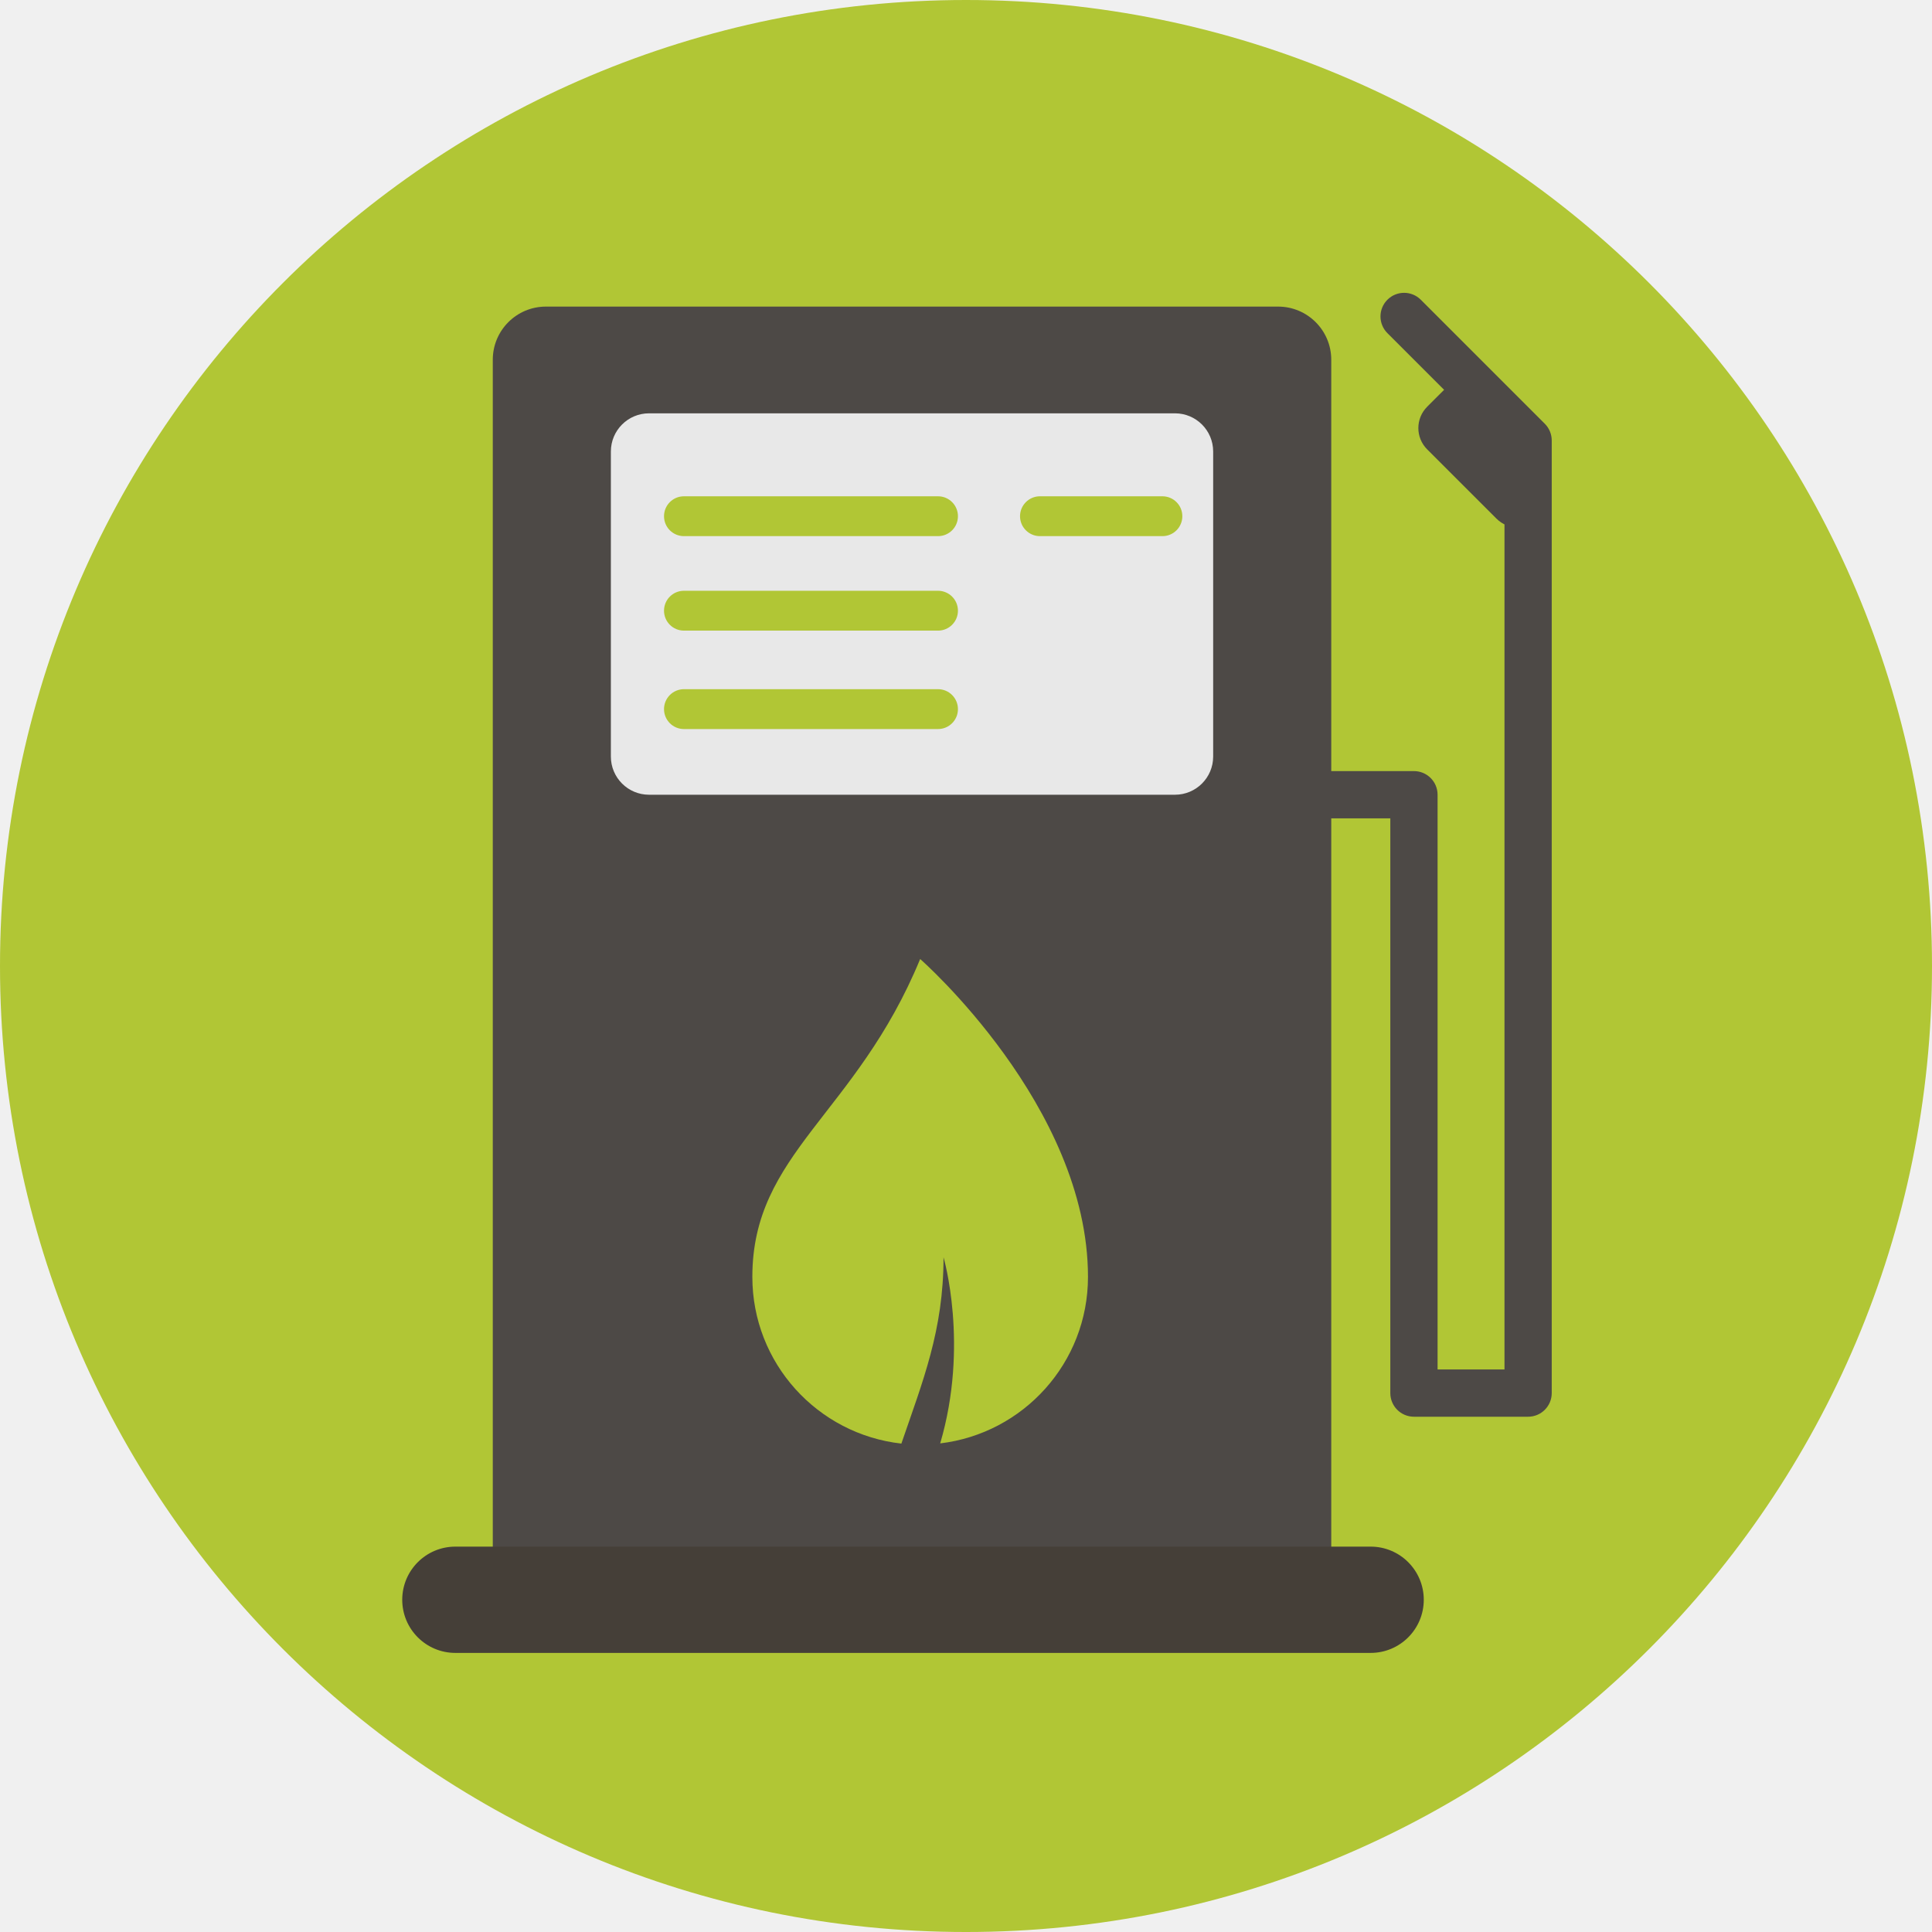
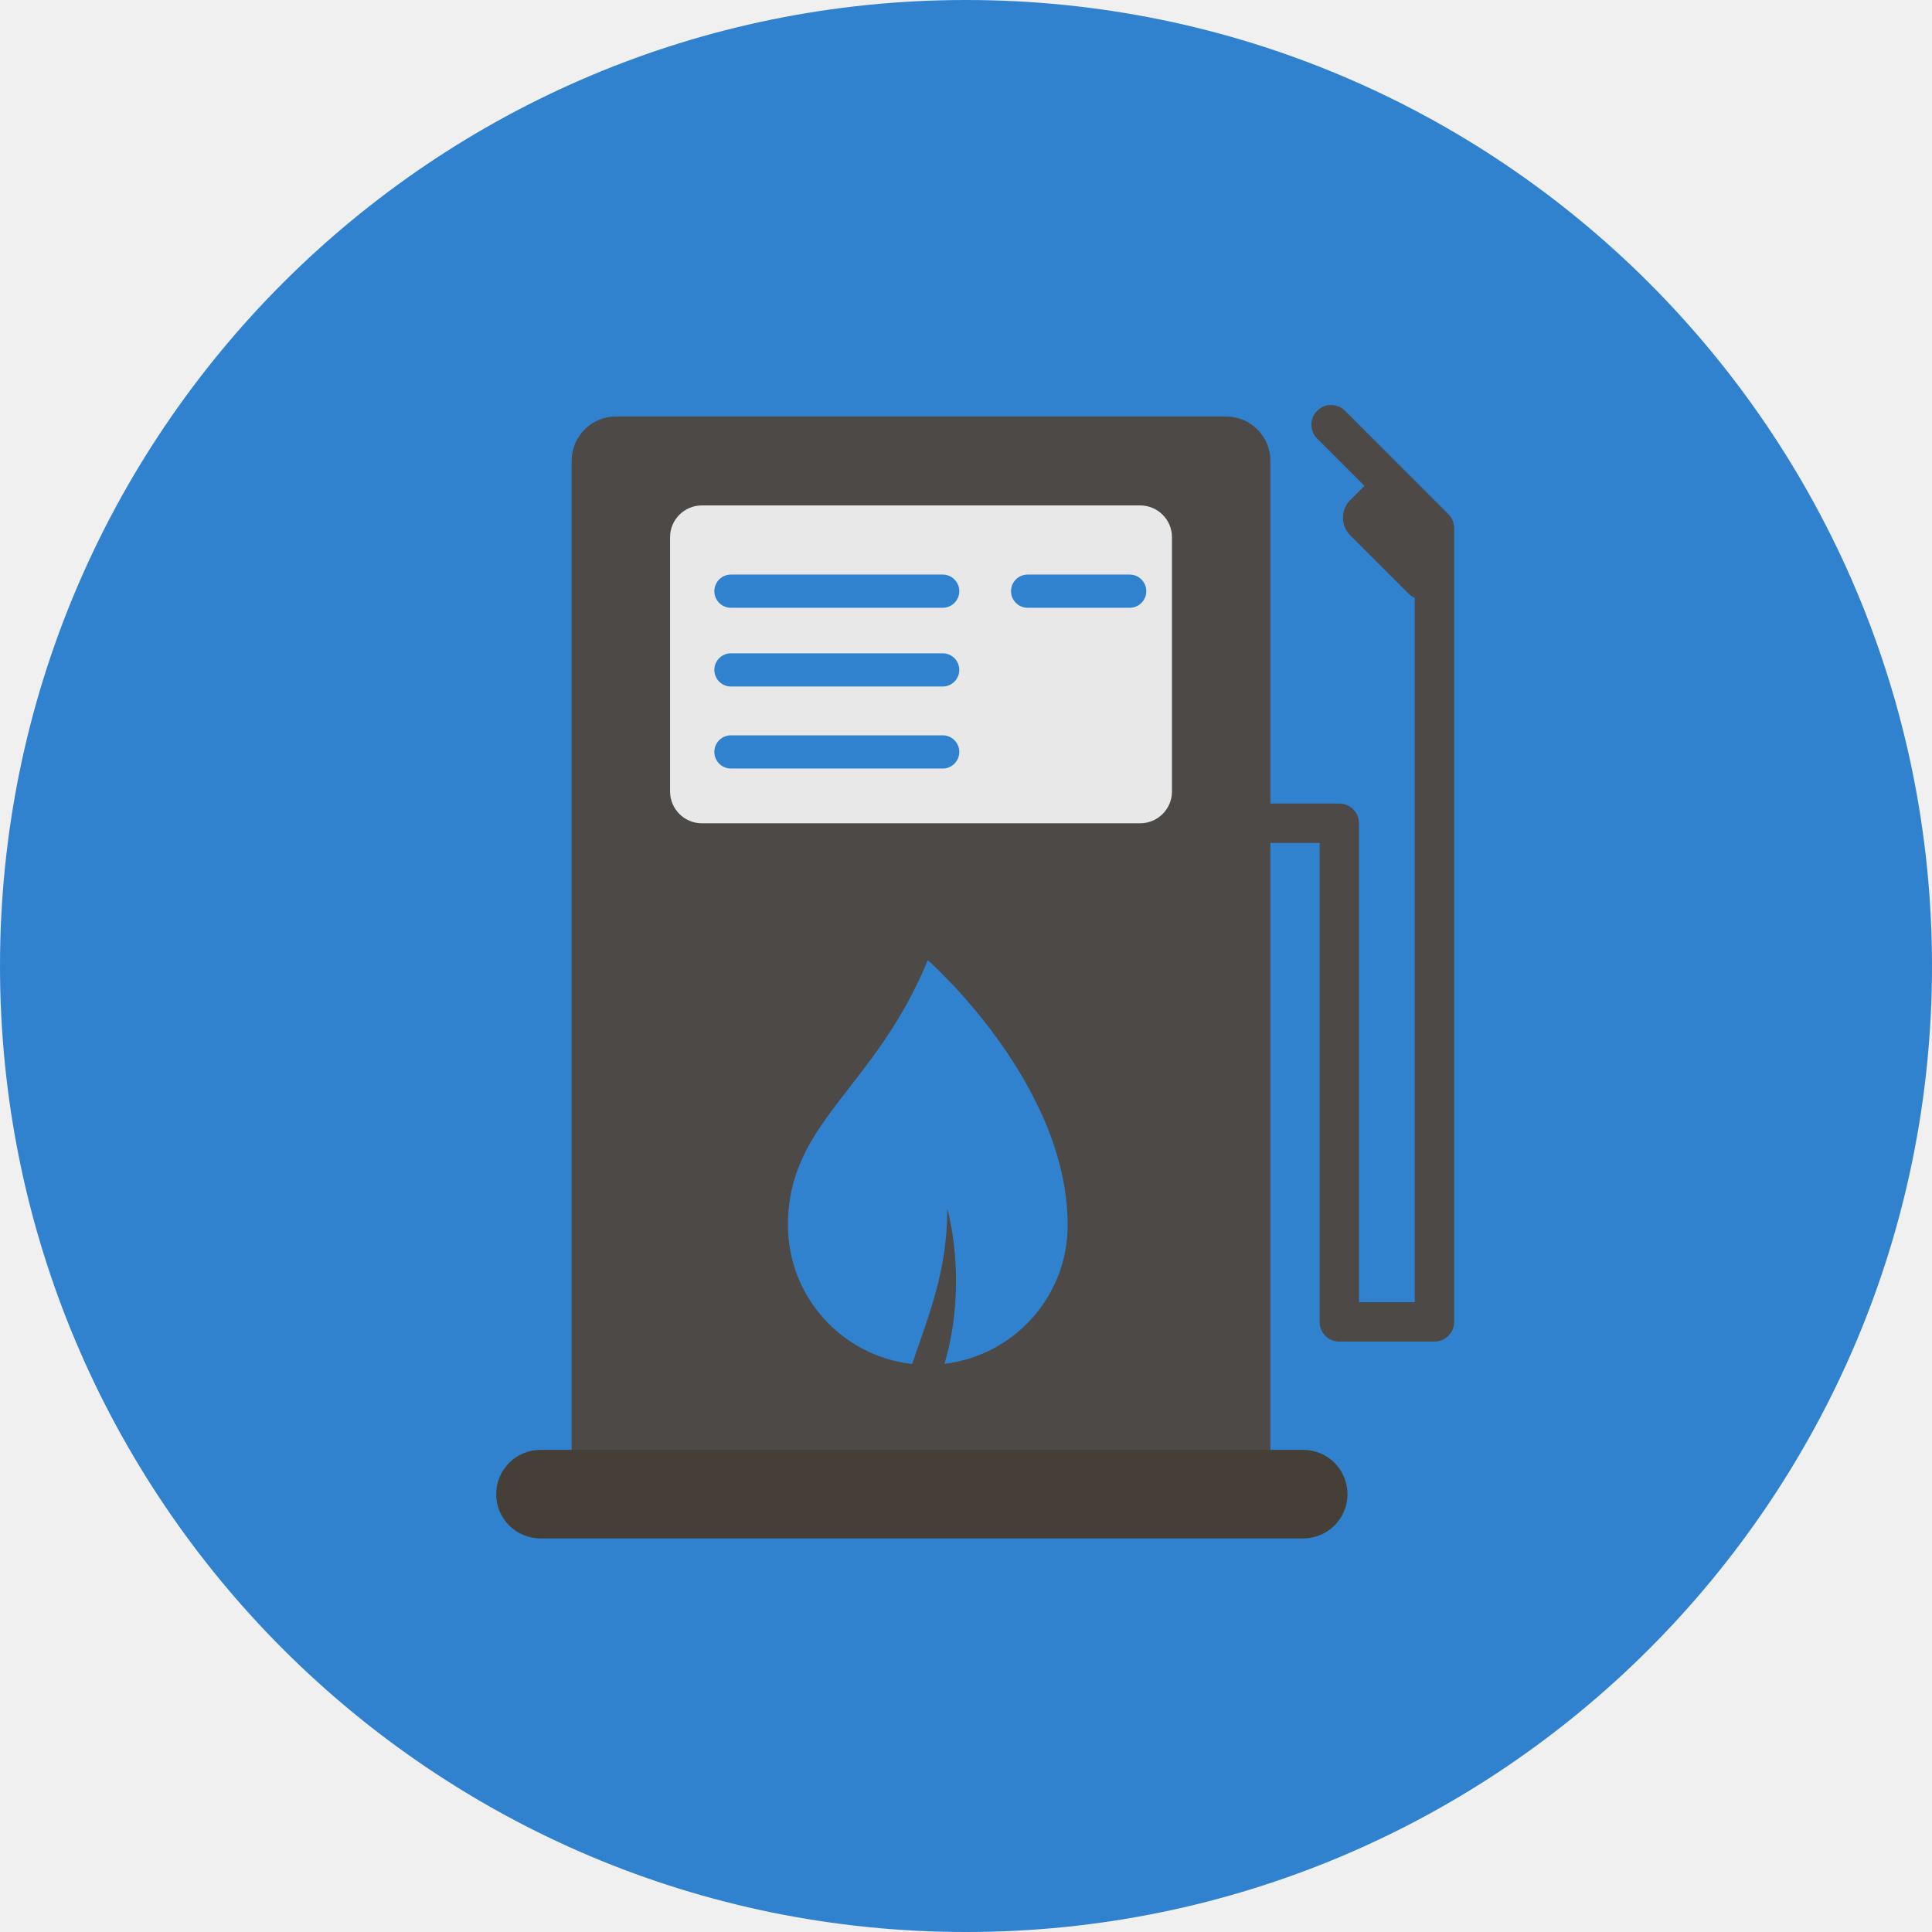
- <svg xmlns="http://www.w3.org/2000/svg" height="200px" width="200px" version="1.1" id="Layer_1" viewBox="0 0 473.931 473.931" xml:space="preserve" fill="#000000">
-   <g id="SVGRepo_bgCarrier" stroke-width="0" />
-   <g id="SVGRepo_tracerCarrier" stroke-linecap="round" stroke-linejoin="round" />
+ <svg xmlns="http://www.w3.org/2000/svg" height="212px" width="212px" version="1.1" id="Layer_1" viewBox="-47.39 -47.39 568.71 568.71" xml:space="preserve" fill="#000000" transform="matrix(1, 0, 0, 1, 0, 0)rotate(0)">
+   <g id="SVGRepo_bgCarrier" stroke-width="0">
+     <rect x="-47.39" y="-47.39" width="568.71" height="568.71" rx="284.355" fill="#3182ce" strokewidth="0" />
+   </g>
+   <g id="SVGRepo_tracerCarrier" stroke-linecap="round" stroke-linejoin="round" stroke="#ffffff" stroke-width="2.844" />
  <g id="SVGRepo_iconCarrier">
-     <circle style="fill:#B1C635;" cx="236.966" cy="236.966" r="236.966" />
+     <circle style="fill:#3182ce;" cx="236.966" cy="236.966" r="236.966" />
    <path style="fill:#4D4946;" d="M326.566,385.192c0,7.203-5.841,13.036-13.036,13.036H133.918c-7.207,0-13.036-5.837-13.036-13.036 V88.246c0-7.199,5.833-13.036,13.036-13.036H313.53c7.199,0,13.036,5.841,13.036,13.036L326.566,385.192L326.566,385.192z" />
    <path style="fill:#E8E8E8;" d="M297.597,185.588c0,5.171-4.195,9.366-9.369,9.366H159.212c-5.167,0-9.362-4.195-9.362-9.366v-74.831 c0-5.175,4.195-9.366,9.362-9.366h129.016c5.175,0,9.369,4.191,9.369,9.366L297.597,185.588L297.597,185.588z" />
    <path style="fill:#453F38;" d="M349.26,392.432c0,7.203-5.833,13.036-13.029,13.036H111.707c-7.207,0-13.036-5.837-13.036-13.036 l0,0c0-7.199,5.833-13.036,13.036-13.036h224.521C343.426,379.396,349.26,385.233,349.26,392.432L349.26,392.432z" />
-     <path style="fill:#B1C635;" d="M266.889,313.227c0-41.915-41.167-77.975-41.167-77.975c-15.727,38.151-41.167,47.606-41.167,77.975 c0,21.175,15.989,38.593,36.557,40.894c5.261-15.352,10.342-27.771,10.342-45.702c0,0,6.309,21.459-0.819,45.653 C251.053,351.639,266.889,334.3,266.889,313.227z" />
+     <path style="fill:#3182ce;" d="M266.889,313.227c0-41.915-41.167-77.975-41.167-77.975c-15.727,38.151-41.167,47.606-41.167,77.975 c0,21.175,15.989,38.593,36.557,40.894c5.261-15.352,10.342-27.771,10.342-45.702c0,0,6.309,21.459-0.819,45.653 C251.053,351.639,266.889,334.3,266.889,313.227z" />
    <g>
      <path style="fill:#4D4946;" d="M374.853,347.531H346.85c-3.199,0-5.796-2.593-5.796-5.796v-140.99h-18.342 c-3.199,0-5.796-2.593-5.796-5.796s2.593-5.796,5.796-5.796h24.138c3.199,0,5.796,2.593,5.796,5.796v140.99h16.415V110.442 L340.339,81.72c-2.264-2.26-2.264-5.934,0-8.191c2.264-2.264,5.927-2.264,8.191,0l30.417,30.417 c1.089,1.089,1.703,2.563,1.703,4.101v233.688C380.646,344.938,378.052,347.531,374.853,347.531z" />
      <path style="fill:#4D4946;" d="M377.555,127.22c-2.892,2.892-7.577,2.892-10.466,0l-16.991-16.984 c-2.892-2.889-2.892-7.57,0-10.466l6.103-6.103c2.892-2.885,7.57-2.885,10.466,0l11.341,11.338L377.555,127.22z" />
    </g>
    <g>
-       <path style="fill:#B1C635;" d="M234.99,126.632c0,2.702-2.185,4.887-4.89,4.887h-62.323c-2.705,0-4.89-2.185-4.89-4.887l0,0 c0-2.702,2.185-4.89,4.89-4.89H230.1C232.805,121.742,234.99,123.931,234.99,126.632L234.99,126.632z" />
-       <path style="fill:#B1C635;" d="M285.145,121.742h-30.035c-2.698,0-4.89,2.189-4.89,4.89c0,2.702,2.193,4.887,4.89,4.887h30.035 c2.705,0,4.89-2.185,4.89-4.887C290.035,123.931,287.85,121.742,285.145,121.742z" />
-       <path style="fill:#B1C635;" d="M234.99,149.809c0,2.698-2.185,4.887-4.89,4.887h-62.323c-2.705,0-4.89-2.189-4.89-4.887l0,0 c0-2.705,2.185-4.89,4.89-4.89H230.1C232.805,144.922,234.99,147.107,234.99,149.809L234.99,149.809z" />
-       <path style="fill:#B1C635;" d="M234.99,173.951c0,2.702-2.185,4.89-4.89,4.89h-62.323c-2.705,0-4.89-2.189-4.89-4.89l0,0 c0-2.698,2.185-4.89,4.89-4.89H230.1C232.805,169.06,234.99,171.253,234.99,173.951L234.99,173.951z" />
+       <path style="fill:#3182ce;" d="M234.99,126.632c0,2.702-2.185,4.887-4.89,4.887h-62.323c-2.705,0-4.89-2.185-4.89-4.887l0,0 c0-2.702,2.185-4.89,4.89-4.89H230.1C232.805,121.742,234.99,123.931,234.99,126.632L234.99,126.632z" />
+       <path style="fill:#3182ce;" d="M285.145,121.742h-30.035c-2.698,0-4.89,2.189-4.89,4.89c0,2.702,2.193,4.887,4.89,4.887h30.035 c2.705,0,4.89-2.185,4.89-4.887C290.035,123.931,287.85,121.742,285.145,121.742z" />
+       <path style="fill:#3182ce;" d="M234.99,149.809c0,2.698-2.185,4.887-4.89,4.887h-62.323c-2.705,0-4.89-2.189-4.89-4.887l0,0 c0-2.705,2.185-4.89,4.89-4.89H230.1C232.805,144.922,234.99,147.107,234.99,149.809L234.99,149.809z" />
+       <path style="fill:#3182ce;" d="M234.99,173.951c0,2.702-2.185,4.89-4.89,4.89h-62.323c-2.705,0-4.89-2.189-4.89-4.89l0,0 c0-2.698,2.185-4.89,4.89-4.89H230.1C232.805,169.06,234.99,171.253,234.99,173.951L234.99,173.951z" />
    </g>
  </g>
</svg>
